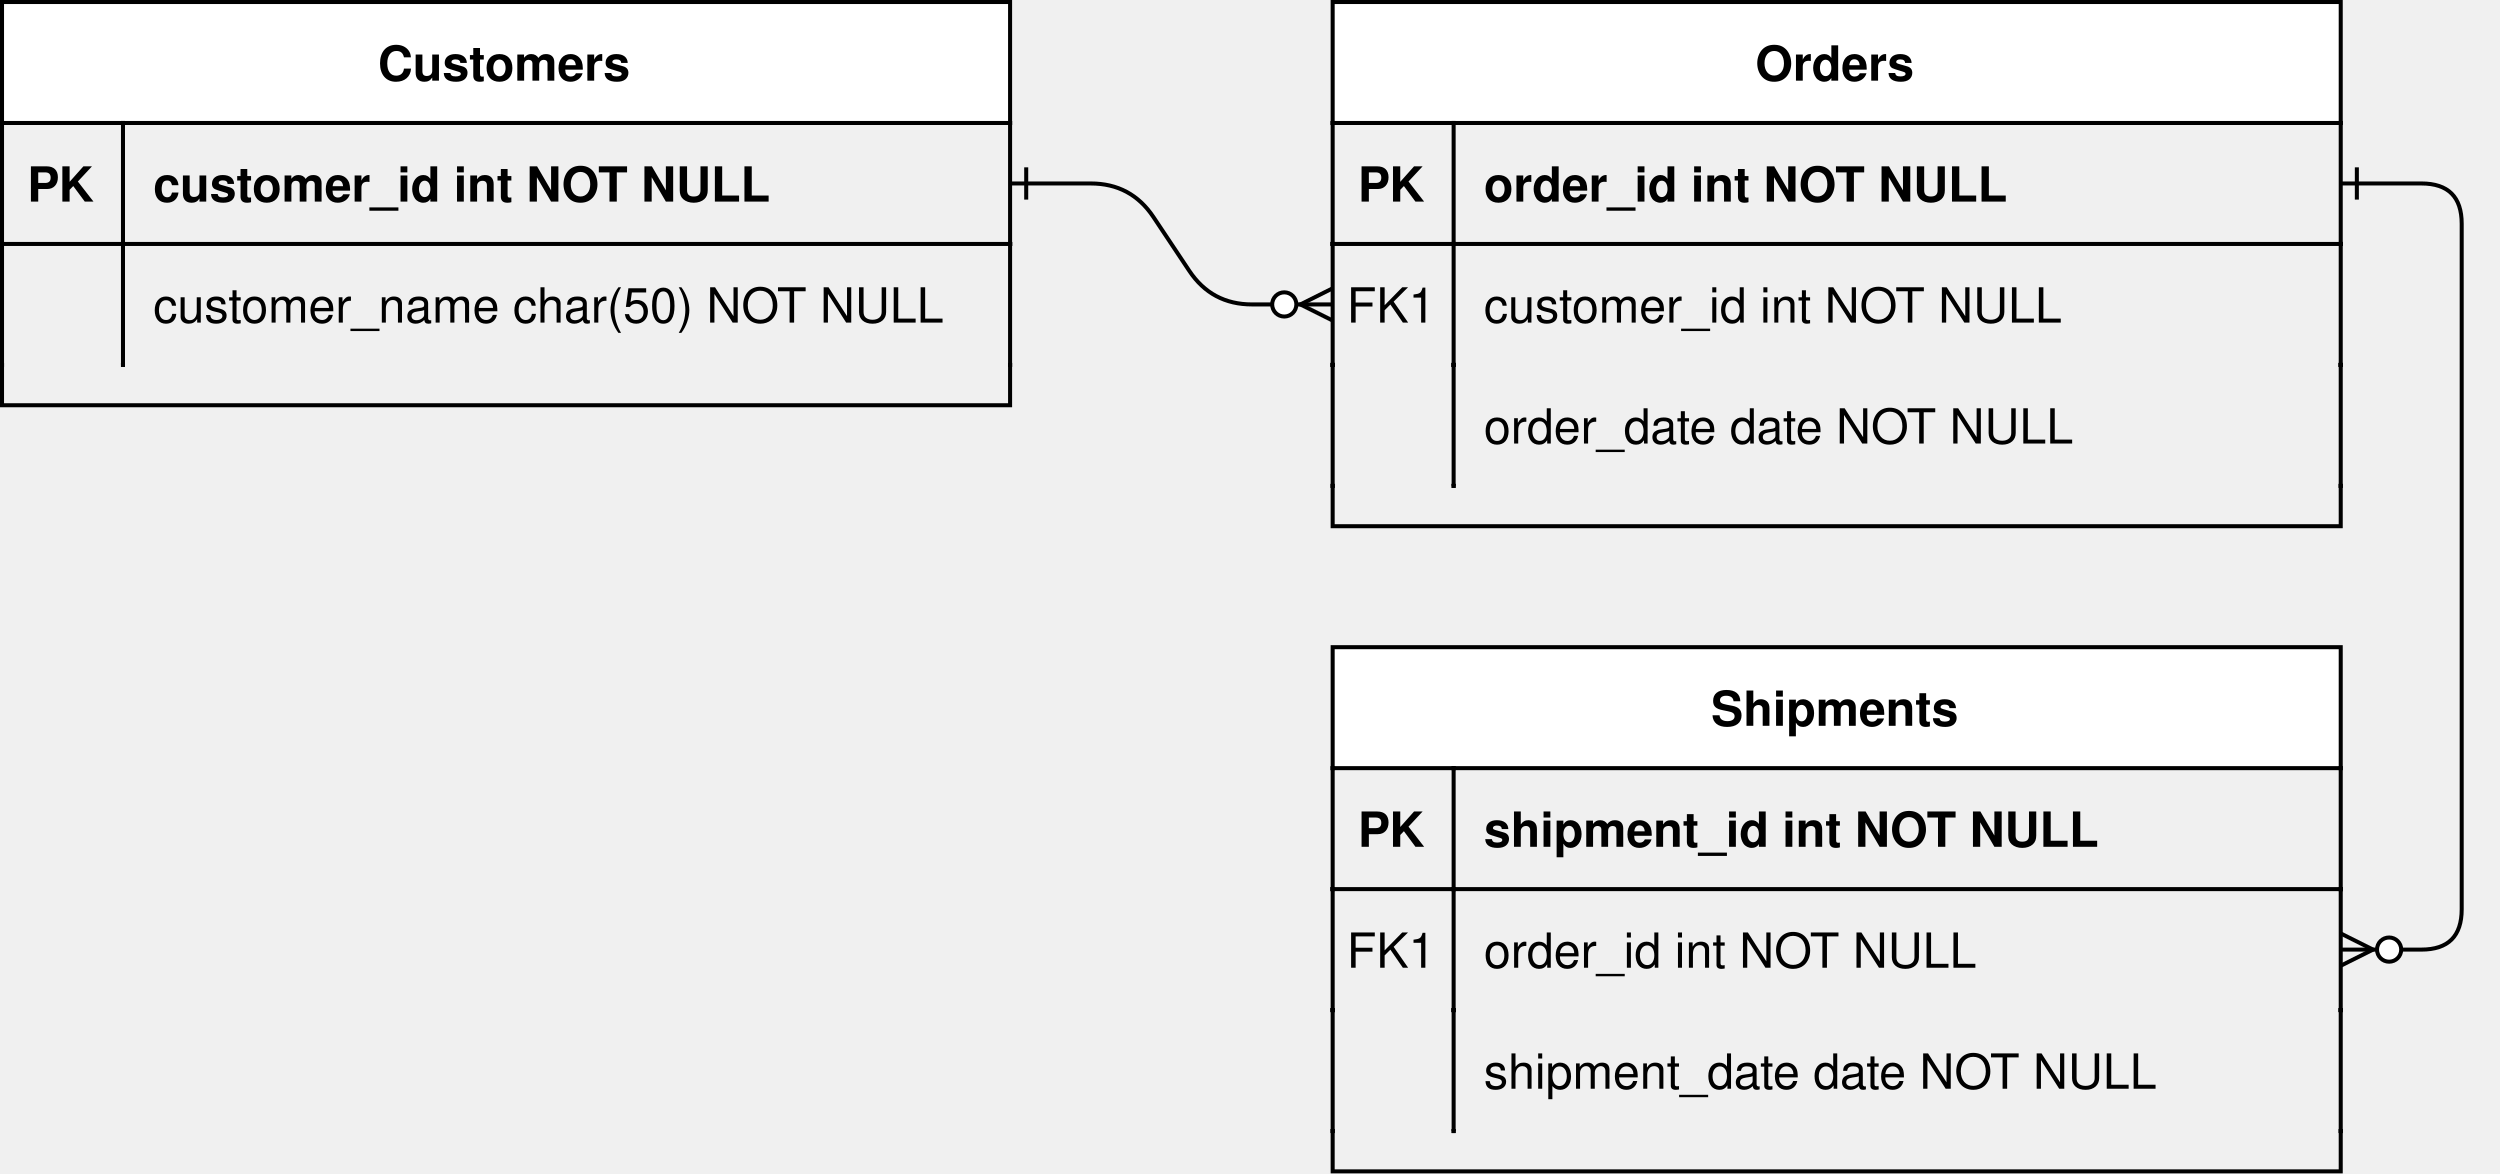
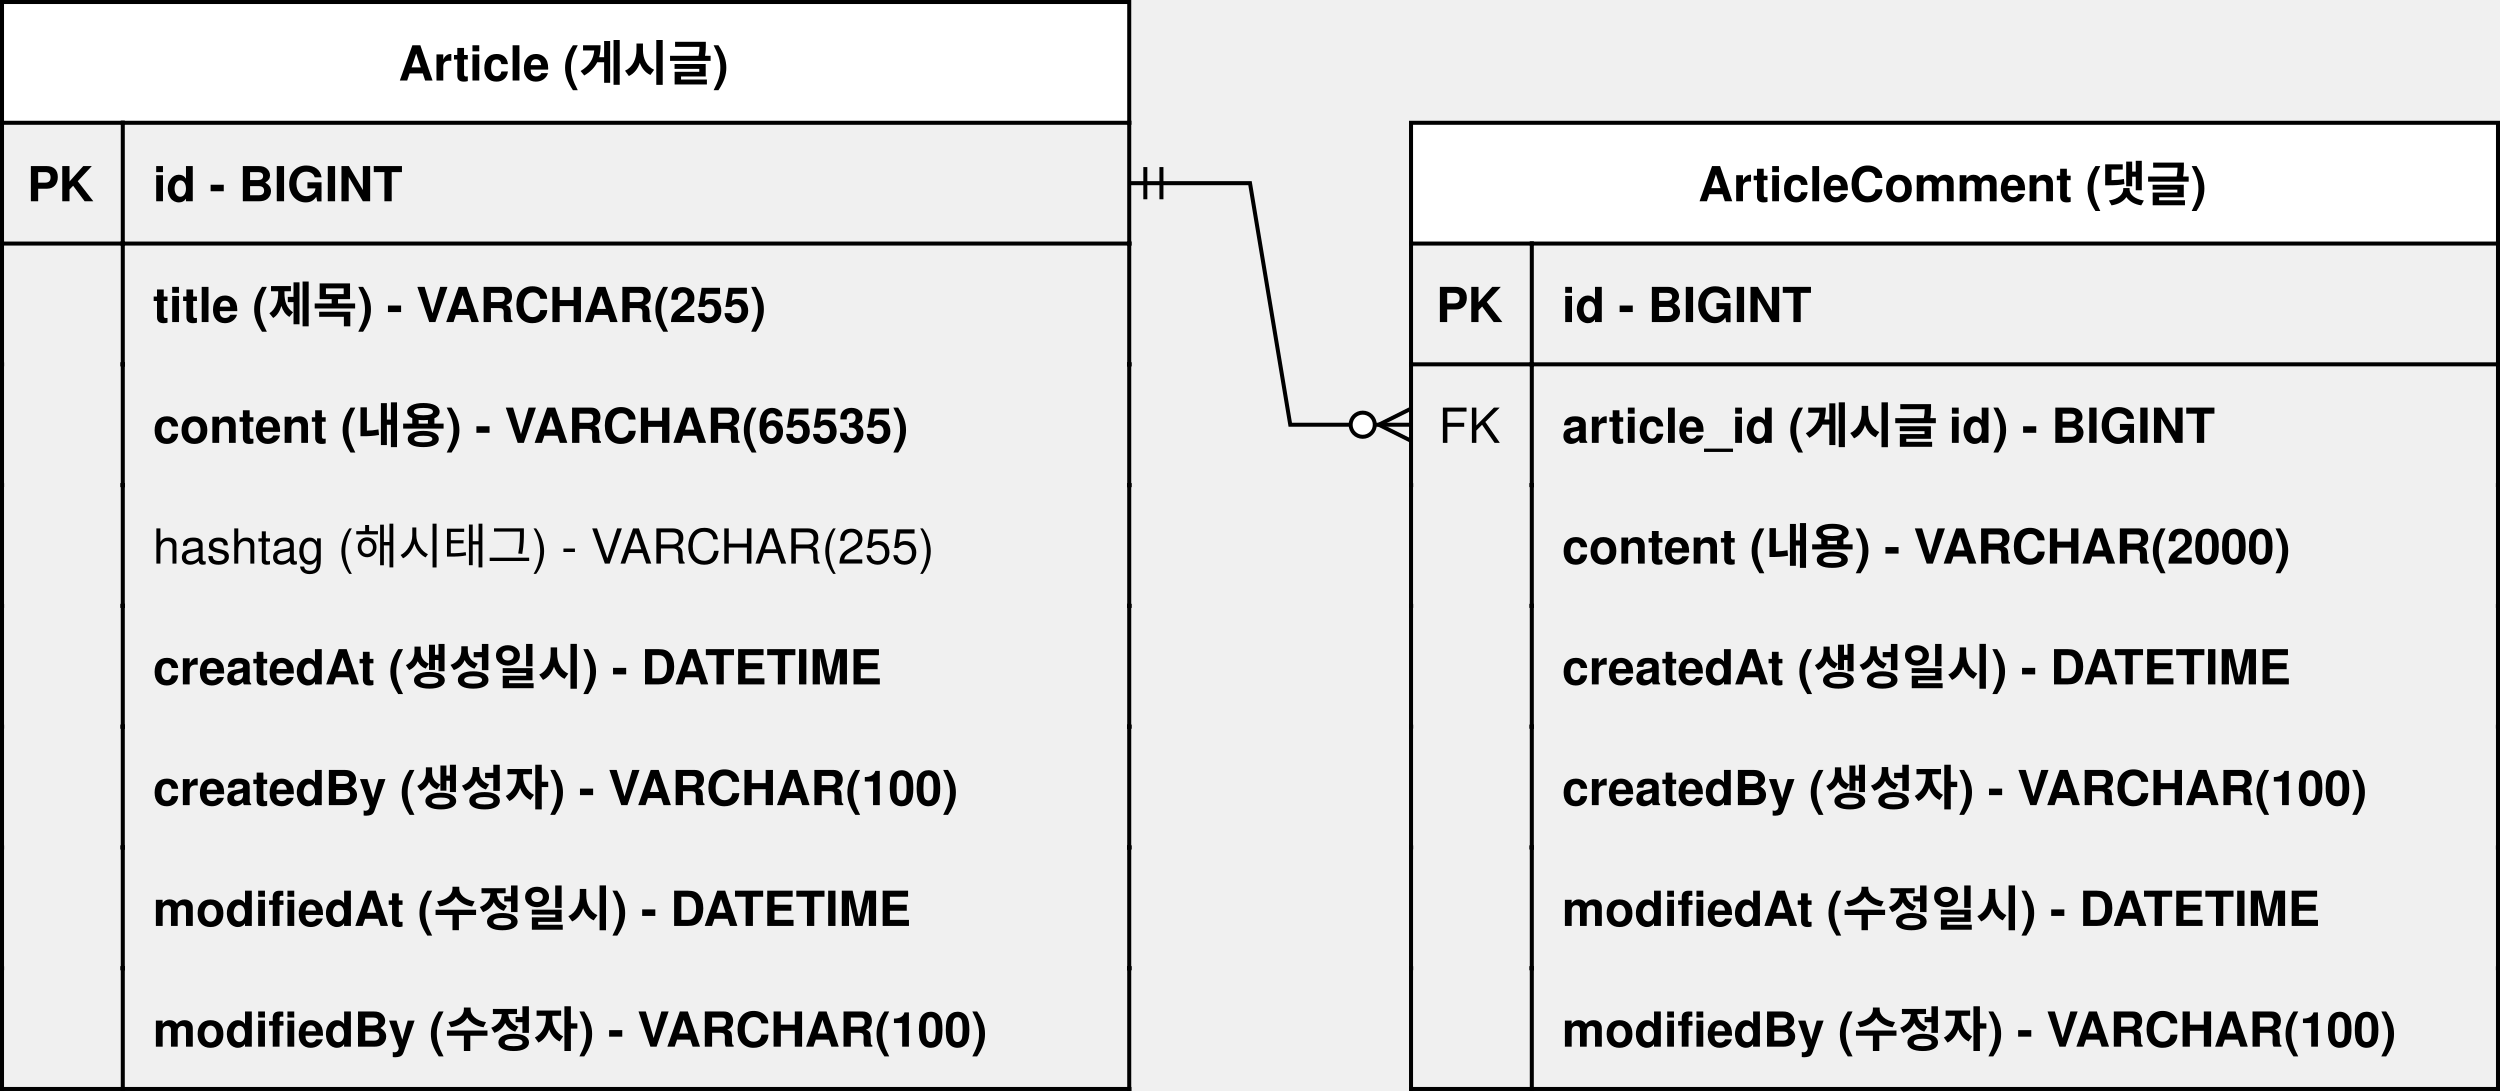
- <svg xmlns="http://www.w3.org/2000/svg" version="1.1" width="620px" height="291px" viewBox="-0.5 -0.5 620 291" content="&lt;mxfile host=&quot;app.diagrams.net&quot; modified=&quot;2022-08-06T11:03:00.048Z&quot; agent=&quot;5.0 (Windows NT 10.0; Win64; x64) AppleWebKit/537.36 (KHTML, like Gecko) Chrome/103.0.0.0 Safari/537.36&quot; etag=&quot;GhiLhlaNZe9FSrJeRkKt&quot; version=&quot;20.2.3&quot; type=&quot;github&quot;&gt;&lt;diagram id=&quot;R2lEEEUBdFMjLlhIrx00&quot; name=&quot;Page-1&quot;&gt;7Vttb5s6GP01SHcfVoEJSfuxYckmLbmr2m77eOWCA9YIRsZ526+fDTaEOGlhd2m8JlLUwMMTg59zfGyfJpbrz9cfKcziKQlRYgE7XFvuBwsABwCXv4nIpowMbgZlIKI4lEl14AH/RDJoy+gChyhvJDJCEoazZjAgaYoC1ohBSsmqmTYjSfOuGYyQFngIYKJHv+OQxWX02rPr+CeEo1jd2bHllTlUyTKQxzAkq0YIrdmYpEw+4h2ic5iilPErU0h/IGp5o5gx0dNbC4z5ayayryJCogTBDOdXAZnzcJDzlPEMznEiyrzV0FA2xG/njizXp4Sw8mi+9lEisFIwlM80PnC1qgMV7bb4gP9+uZn8sFn6aeV+Y9NpdDd4ei9bWcJkIesra8M2quAo5PWXp/xWmG3uUQIZJumovjJEaXgr0OVJo/ufiJJHMoUp7/wwZ5Cy+hpJZfoY88dzPzgqRZ7b/FzvmnzOnCxogJ7pD+hJSkIaIfZMYl8CHjbYJiv3EZE5YnTDE1Y1xyomxdv8UkFaFGXZZCmUTIqqBqt73BFcEEsOTLcn21HDUlFSNVF2XX5qG+adhno7DfV3GypLozXED7Y6XocKFnVhFHhjlHJbMsoZGEapnt1kgnP9u5TqNxsCtveqlNIZ9YWGiOYar7iiZ+KQwaeCQQUJ5BTmChbwSYlBnHL9LVkSkCSBWY6L9DIS4yScwA1ZMNWQOhvO8BqF9+UMJnI5/ya8sVxSTMwFitXiMkxwlPLjgFNO3HFIUc6fZQJzJjMOknKJKEPrZ1mksPF2QFbDfYtlwNvHMtc+TKgGgl3hcl8WAAUU7zrDMLnnCwWYRgVmTUhEXUNKskc1+kQgE0RDdLRE5VRdFJ8PdZ8kRCCbloJQpBWd84b8xbvr21ee5fEH8Pm5U5/zl0inzCdpzijEBRyIA7VCAqwhI5m8T4Jm6jGoLKY4fiKM8Zn/EKzP0vplrCW2bktoj4ZsT0P27nMXbAnv6ywpVDvGYYjSckiKdSKs8d4D5d76VzXfBWN3ILbEw22NxxYA7mvW39PqT4QQ/sc/5APr1i5V+98vj+Lv18nEqpa6JsGjdLHMHeYZDHAaTcpP9nfw846B39o6OJ7Aa+LZP2el3L8q+zNK2T+1Ug40ZMefnS7gvtJYbAlAvzUAp5LGa63gwSLnfS7VEeyRRuOweFEX/zhYpujgzUUHj6ODN6fWQeUa/ia0ZqngTevyn0oFHd3PK1eIIWSIx+XbWchge7RMkUFH3zk/xDibF6J18To0rwNct5S343kdjr4lPqOpq8Pm2mm/OzPF7XD07fZbsjsq6ho8nekb5FwK4sXz6AqiMbOcvjc+I8nssNzsLpkntz0cfRv+V/seFVcN1kh981yZwmdle3TAyhQpBP9vd3yRQoOdD6BvxQ0cfC3rXxHVXB1U5d23VjxD96MDYsaooW5/+NLDv9gf1tZXOzp/1cM+GmQX+6PlcPz77A/wtu0PYL79AXT746V/ap6T99EBQWOmuIv3cSy9PLn3AXTvw8DB2Lb+5hsfQDc+KnVM4Vys9IMY0n88+93ZLPpNskD4af3jlvKr4PUvktzRLw==&lt;/diagram&gt;&lt;/mxfile&gt;" resource="https://app.diagrams.net/?libs=general;er#HNohDaeHwan%2Fproject-board%2Ffeature%252F%25238-domain%2Fdocument%2Fproject-board-ERD.svg">
+ <svg xmlns="http://www.w3.org/2000/svg" version="1.1" width="621px" height="271px" viewBox="-0.5 -0.5 621 271" content="&lt;mxfile host=&quot;app.diagrams.net&quot; modified=&quot;2022-08-06T11:24:26.820Z&quot; agent=&quot;5.0 (Windows NT 10.0; Win64; x64) AppleWebKit/537.36 (KHTML, like Gecko) Chrome/103.0.0.0 Safari/537.36&quot; etag=&quot;LCgOqLIDk_RLcz1oe1sI&quot; version=&quot;20.2.3&quot; type=&quot;github&quot;&gt;&lt;diagram id=&quot;R2lEEEUBdFMjLlhIrx00&quot; name=&quot;Page-1&quot;&gt;7V1tc6I6FP41mdn90A7yovgR0G47t73b2+3s3fvpTlaiMovEgbTV/fWbQCJqwGJBaw0zdkoOIZDzPDmPOSYKDG+2+BLD+fQO+ygEuuYvgDEAuq5rXZ3+Y5ZlZul0LDOzTOLA57bc8C34jbhR49anwEfJRkWCcUiC+aZxhKMIjciGDcYxftmsNsbh5l3ncIIkw7cRDGXrv4FPppnVtrTcfo2CyVTcuaPxMzMoKnNDMoU+ftkwoQW5whHhj3iP4hmMUETomTsY/0IxsIZTQlhPHaBf0deY1b6cYDwJEZwHyeUIz6h5lNAqV2M4C0Lm57WGXN4QvZ0xBIYXY0yyo9nCQyEDS8CQPdNVydmVH2LWboULvIvn5e0vjUTXL8Z3cnc3ue/9vNCNrJlnGD5xBzsxCUbU27r2CQwd4OrA9sDQA7YL+l5qsYGtfeY+JEsBDHXnnB0S+JOZ3ITAmHD+GBo1UEYQGES088agk5bDEM6TIK2eWaZB6N/CJX4ioiFRcsfBAvkPGX1YXcqkW9oYK7LGGRDf+MOw0zAMJhE9HlHvsDu6MUros9zChPAasv+4S59RTNBizcT9+QXhGSLxklYRZwVvxGAyePklZ6Zuc9t0jZV6jxshp9pk1XaOID3gIO4DqCkBWooU7TsJYPhAhymMJilom5gwx/oxnj/CeIIIN8xxwFw6fEbZQEm9H4Shh0PMoI1whES1tHeWS1+0v552aQGLPoBHy528TF+sekw8HCUkphRht0IUqRfE0HIJnvP7hGgsHiPm3mTHPzEhdNyV4bqb+a+jzdGtCq5xMGwtCdv7v/ZBF9POjsM05k0D30dRNipZnIY54gVgFiKw8vo2HNtjsSoiZmVE1iAw9kSAN5a7Ze/WYEjpH0GCXPwU+YkE6+o5ayDdlZCm9XXtgv65N19u/n48QdhFyM3quskcjoJocptd2d3ihXUQXizKR6rVKE8qNXcMovRUDvfaIcN9993DvV0L2yON+qr+71X2/9kH976EKwmIeMftAUdL32i7wHGA0//Mw/5358G7dh4+6ZZV/t77gwT/grlLXdKcc+RfTn2r+7I0bq7/cZzv5CrxvyYXHYlESgZ+iRqVtaA08PePGPgLodU/Ttx/xf3lzD3rsF/YbTnTwhIiWXbpEwv3tg5ckwlAvyjudy3LoJHf05k+nB4d3hL/GySPcuFf6TTPQcP/Kqn3bvFfTvOc4IB/+xA21Yz/ckpnCpMpgZMs/g9A3+Lxn2faB8A2RMq9B1z7XGYCjTNHueDfJn0OFvyt9w7+Hyjp85Yh3FMz+Mspn1GM6B19h4i0Dwv2g/TABHTosHnAALj5R68i/A+cx+Hjzd3wBGlxrElACYmU0wGxJqMVguaFwH5vIejUy/CdvBJk5FVPCjpyeo9rgbvcoQVD0Ne2ZwAdbcc6nPOXgTIGqacDcm6x1YFmdGC17vH9dKBequ/0daAEgLPXATnNN8N+MA42JgU26NviQ2GrnRS8gUfqqYGcaWzVoCE1MN9dDerl/k5fDbqKqoGc9xNqsDYtkNWgnRZUppB6QiBnHfnmDg/PZusrDyiRjLPb2vEKd3avJDDFDg2RDypaDtorwHklEc0vC1I621cZ1x1DoVTXi2JCEbiHW/IlJ/s+0NaOtyCiK5r+E4NWha0dTfJih3qbzap3leaOQZQ2qXeocF9Vyw8X7uWc3tUphvsaw1jRrF7BHk2Yvef+Pw3zu/ZUp22Lydx5aEGNaVwZg9QTgjafdyghKNrqcVwhOPN0nq5oOq9g7+Zeuz10Te0cXhlvlAv+hjxdbIN/M8G/cKPHUaO/UW+Kd/LRPyOvetHfkKd37XLf5mmknhjU2xnWisGeGz+OKwb1pnmnLwaWomIgT/Ha9b6NMkg9Hai3SazVgT33fRxXB+RVGyc45muMYltNHRCxo13v25AalPBIOTUw26+COpQaFO7+OKoamPXyfyevBqai3wZlyqm/dr1vsxRSTwgq7BRD/gQJn1O3BmT5gEJIAhwN8zMZMtn63g7tvTslsxBkK/5Q5Dvsa/xpcfjwG8X4Ed/BaAn4quD83AxG/teUNjHrMfI5LdAiID9EY/T4P2a/tHhpsFirNliKQkQ982O9sHYVK+aXpSVxXdZ91udSSnFTgp/iEa+181uIiRDGMhQqrHxZ/SbBOmFWxjgF5HnzkXew8p7J7hrft1Yum/YWE7Ou8qtyFkoNbS+BNrYbylwhNfQ6nWkx/92DrHr+axXG8A8=&lt;/diagram&gt;&lt;/mxfile&gt;" resource="https://app.diagrams.net/#HNohDaeHwan%2Fproject-board%2Ffeature%252F%25238-domain%2Fdocument%2Fproject-board-ERD.svg">
  <defs>
-     <clipPath id="mx-clip-330-30-30-30-0">
-       <rect x="330" y="30" width="30" height="30" />
-     </clipPath>
-     <clipPath id="mx-clip-366-30-214-30-0">
-       <rect x="366" y="30" width="214" height="30" />
-     </clipPath>
-     <clipPath id="mx-clip-330-60-30-30-0">
-       <rect x="330" y="60" width="30" height="30" />
-     </clipPath>
-     <clipPath id="mx-clip-366-60-214-30-0">
-       <rect x="366" y="60" width="214" height="30" />
-     </clipPath>
-     <clipPath id="mx-clip-366-90-214-30-0">
-       <rect x="366" y="90" width="214" height="30" />
-     </clipPath>
-     <clipPath id="mx-clip-330-190-30-30-0">
-       <rect x="330" y="190" width="30" height="30" />
-     </clipPath>
-     <clipPath id="mx-clip-366-190-214-30-0">
-       <rect x="366" y="190" width="214" height="30" />
-     </clipPath>
-     <clipPath id="mx-clip-330-220-30-30-0">
-       <rect x="330" y="220" width="30" height="30" />
-     </clipPath>
-     <clipPath id="mx-clip-366-220-214-30-0">
-       <rect x="366" y="220" width="214" height="30" />
-     </clipPath>
-     <clipPath id="mx-clip-366-250-214-30-0">
-       <rect x="366" y="250" width="214" height="30" />
-     </clipPath>
    <clipPath id="mx-clip-0-30-30-30-0">
      <rect x="0" y="30" width="30" height="30" />
    </clipPath>
-     <clipPath id="mx-clip-36-30-214-30-0">
-       <rect x="36" y="30" width="214" height="30" />
+     <clipPath id="mx-clip-36-30-244-30-0">
+       <rect x="36" y="30" width="244" height="30" />
    </clipPath>
-     <clipPath id="mx-clip-36-60-214-30-0">
-       <rect x="36" y="60" width="214" height="30" />
+     <clipPath id="mx-clip-36-60-244-30-0">
+       <rect x="36" y="60" width="244" height="30" />
+     </clipPath>
+     <clipPath id="mx-clip-36-90-244-30-0">
+       <rect x="36" y="90" width="244" height="30" />
+     </clipPath>
+     <clipPath id="mx-clip-36-120-244-30-0">
+       <rect x="36" y="120" width="244" height="30" />
+     </clipPath>
+     <clipPath id="mx-clip-36-150-244-30-0">
+       <rect x="36" y="150" width="244" height="30" />
+     </clipPath>
+     <clipPath id="mx-clip-36-180-244-30-0">
+       <rect x="36" y="180" width="244" height="30" />
+     </clipPath>
+     <clipPath id="mx-clip-36-210-244-30-0">
+       <rect x="36" y="210" width="244" height="30" />
+     </clipPath>
+     <clipPath id="mx-clip-36-240-244-30-0">
+       <rect x="36" y="240" width="244" height="30" />
+     </clipPath>
+     <clipPath id="mx-clip-350-60-30-30-0">
+       <rect x="350" y="60" width="30" height="30" />
+     </clipPath>
+     <clipPath id="mx-clip-386-60-234-30-0">
+       <rect x="386" y="60" width="234" height="30" />
+     </clipPath>
+     <clipPath id="mx-clip-350-90-30-30-0">
+       <rect x="350" y="90" width="30" height="30" />
+     </clipPath>
+     <clipPath id="mx-clip-386-90-234-30-0">
+       <rect x="386" y="90" width="234" height="30" />
+     </clipPath>
+     <clipPath id="mx-clip-386-120-234-30-0">
+       <rect x="386" y="120" width="234" height="30" />
+     </clipPath>
+     <clipPath id="mx-clip-386-150-234-30-0">
+       <rect x="386" y="150" width="234" height="30" />
+     </clipPath>
+     <clipPath id="mx-clip-386-180-234-30-0">
+       <rect x="386" y="180" width="234" height="30" />
+     </clipPath>
+     <clipPath id="mx-clip-386-210-234-30-0">
+       <rect x="386" y="210" width="234" height="30" />
+     </clipPath>
+     <clipPath id="mx-clip-386-240-234-30-0">
+       <rect x="386" y="240" width="234" height="30" />
    </clipPath>
  </defs>
  <g>
-     <path d="M 250 45 L 270 45 Q 280 45 285.55 53.32 L 294.45 66.68 Q 300 75 310 75 L 330 75" fill="none" stroke="rgb(0, 0, 0)" stroke-miterlimit="10" pointer-events="stroke" />
-     <path d="M 254 41 L 254 49" fill="none" stroke="rgb(0, 0, 0)" stroke-miterlimit="10" pointer-events="all" />
-     <ellipse cx="318" cy="75" rx="3" ry="3" fill="#ffffff" stroke="rgb(0, 0, 0)" pointer-events="all" />
-     <path d="M 330 71 L 322 75 L 330 79" fill="none" stroke="rgb(0, 0, 0)" stroke-miterlimit="10" pointer-events="all" />
-     <path d="M 580 45 L 600 45 Q 610 45 610 55 L 610 225 Q 610 235 600 235 L 580 235" fill="none" stroke="rgb(0, 0, 0)" stroke-miterlimit="10" pointer-events="stroke" />
-     <path d="M 584 41 L 584 49" fill="none" stroke="rgb(0, 0, 0)" stroke-miterlimit="10" pointer-events="all" />
-     <ellipse cx="592" cy="235" rx="3" ry="3" fill="#ffffff" stroke="rgb(0, 0, 0)" pointer-events="all" />
-     <path d="M 580 239 L 588 235 L 580 231" fill="none" stroke="rgb(0, 0, 0)" stroke-miterlimit="10" pointer-events="all" />
-     <path d="M 330 30 L 330 0 L 580 0 L 580 30" fill="rgb(255, 255, 255)" stroke="rgb(0, 0, 0)" stroke-miterlimit="10" pointer-events="all" />
-     <path d="M 330 30 L 330 130 L 580 130 L 580 30" fill="none" stroke="rgb(0, 0, 0)" stroke-miterlimit="10" pointer-events="none" />
-     <path d="M 330 30 L 580 30" fill="none" stroke="rgb(0, 0, 0)" stroke-miterlimit="10" pointer-events="none" />
-     <path d="M 360 30 L 360 60 L 360 90 L 360 120" fill="none" stroke="rgb(0, 0, 0)" stroke-miterlimit="10" pointer-events="none" />
+     <path d="M 0 30 L 0 0 L 280 0 L 280 30" fill="rgb(255, 255, 255)" stroke="rgb(0, 0, 0)" stroke-miterlimit="10" pointer-events="all" />
+     <path d="M 0 30 L 0 270 L 280 270 L 280 30" fill="none" stroke="rgb(0, 0, 0)" stroke-miterlimit="10" pointer-events="none" />
+     <path d="M 0 30 L 280 30" fill="none" stroke="rgb(0, 0, 0)" stroke-miterlimit="10" pointer-events="none" />
+     <path d="M 30 30 L 30 60 L 30 90 L 30 120 L 30 150 L 30 180 L 30 210 L 30 240 L 30 270" fill="none" stroke="rgb(0, 0, 0)" stroke-miterlimit="10" pointer-events="none" />
    <g fill="rgb(0, 0, 0)" font-family="Helvetica" font-weight="bold" pointer-events="none" text-anchor="middle" font-size="12px">
-       <text x="454.5" y="19.5">Orders</text>
+       <text x="139.5" y="19.5">Article (게시글)</text>
    </g>
-     <path d="M 330 30 M 580 30 M 580 60 L 330 60" fill="none" stroke="rgb(0, 0, 0)" stroke-linecap="square" stroke-miterlimit="10" pointer-events="none" />
-     <path d="M 330 30 M 360 30 M 360 60 M 330 60" fill="none" stroke="rgb(0, 0, 0)" stroke-linecap="square" stroke-miterlimit="10" pointer-events="none" />
-     <g fill="rgb(0, 0, 0)" font-family="Helvetica" font-weight="bold" pointer-events="none" clip-path="url(#mx-clip-330-30-30-30-0)" text-anchor="middle" font-size="12px">
-       <text x="344.5" y="49.5">PK</text>
-     </g>
-     <path d="M 360 30 M 580 30 M 580 60 M 360 60" fill="none" stroke="rgb(0, 0, 0)" stroke-linecap="square" stroke-miterlimit="10" pointer-events="none" />
-     <g fill="rgb(0, 0, 0)" font-family="Helvetica" font-weight="bold" text-decoration="underline" pointer-events="none" clip-path="url(#mx-clip-366-30-214-30-0)" font-size="12px">
-       <text x="367.5" y="49.5">order_id int NOT NULL </text>
-     </g>
-     <path d="M 330 60 M 580 60 M 580 90 M 330 90" fill="none" stroke="rgb(0, 0, 0)" stroke-linecap="square" stroke-miterlimit="10" pointer-events="none" />
-     <path d="M 330 60 M 360 60 M 360 90 M 330 90" fill="none" stroke="rgb(0, 0, 0)" stroke-linecap="square" stroke-miterlimit="10" pointer-events="none" />
-     <g fill="rgb(0, 0, 0)" font-family="Helvetica" pointer-events="none" clip-path="url(#mx-clip-330-60-30-30-0)" text-anchor="middle" font-size="12px">
-       <text x="344.5" y="79.5">FK1</text>
-     </g>
-     <path d="M 360 60 M 580 60 M 580 90 M 360 90" fill="none" stroke="rgb(0, 0, 0)" stroke-linecap="square" stroke-miterlimit="10" pointer-events="none" />
-     <g fill="rgb(0, 0, 0)" font-family="Helvetica" pointer-events="none" clip-path="url(#mx-clip-366-60-214-30-0)" font-size="12px">
-       <text x="367.5" y="79.5">customer_id int NOT NULL</text>
-     </g>
-     <path d="M 330 90 M 580 90 M 580 120 M 330 120" fill="none" stroke="rgb(0, 0, 0)" stroke-linecap="square" stroke-miterlimit="10" pointer-events="none" />
-     <path d="M 330 90 M 360 90 M 360 120 M 330 120" fill="none" stroke="rgb(0, 0, 0)" stroke-linecap="square" stroke-miterlimit="10" pointer-events="none" />
-     <path d="M 360 90 M 580 90 M 580 120 M 360 120" fill="none" stroke="rgb(0, 0, 0)" stroke-linecap="square" stroke-miterlimit="10" pointer-events="none" />
-     <g fill="rgb(0, 0, 0)" font-family="Helvetica" pointer-events="none" clip-path="url(#mx-clip-366-90-214-30-0)" font-size="12px">
-       <text x="367.5" y="109.5">order_date date NOT NULL</text>
-     </g>
-     <path d="M 330 190 L 330 160 L 580 160 L 580 190" fill="rgb(255, 255, 255)" stroke="rgb(0, 0, 0)" stroke-miterlimit="10" pointer-events="none" />
-     <path d="M 330 190 L 330 290 L 580 290 L 580 190" fill="none" stroke="rgb(0, 0, 0)" stroke-miterlimit="10" pointer-events="none" />
-     <path d="M 330 190 L 580 190" fill="none" stroke="rgb(0, 0, 0)" stroke-miterlimit="10" pointer-events="none" />
-     <path d="M 360 190 L 360 220 L 360 250 L 360 280" fill="none" stroke="rgb(0, 0, 0)" stroke-miterlimit="10" pointer-events="none" />
-     <g fill="rgb(0, 0, 0)" font-family="Helvetica" font-weight="bold" pointer-events="none" text-anchor="middle" font-size="12px">
-       <text x="454.5" y="179.5">Shipments</text>
-     </g>
-     <path d="M 330 190 M 580 190 M 580 220 L 330 220" fill="none" stroke="rgb(0, 0, 0)" stroke-linecap="square" stroke-miterlimit="10" pointer-events="none" />
-     <path d="M 330 190 M 360 190 M 360 220 M 330 220" fill="none" stroke="rgb(0, 0, 0)" stroke-linecap="square" stroke-miterlimit="10" pointer-events="none" />
-     <g fill="rgb(0, 0, 0)" font-family="Helvetica" font-weight="bold" pointer-events="none" clip-path="url(#mx-clip-330-190-30-30-0)" text-anchor="middle" font-size="12px">
-       <text x="344.5" y="209.5">PK</text>
-     </g>
-     <path d="M 360 190 M 580 190 M 580 220 M 360 220" fill="none" stroke="rgb(0, 0, 0)" stroke-linecap="square" stroke-miterlimit="10" pointer-events="none" />
-     <g fill="rgb(0, 0, 0)" font-family="Helvetica" font-weight="bold" text-decoration="underline" pointer-events="none" clip-path="url(#mx-clip-366-190-214-30-0)" font-size="12px">
-       <text x="367.5" y="209.5">shipment_id int NOT NULL </text>
-     </g>
-     <path d="M 330 220 M 580 220 M 580 250 M 330 250" fill="none" stroke="rgb(0, 0, 0)" stroke-linecap="square" stroke-miterlimit="10" pointer-events="none" />
-     <path d="M 330 220 M 360 220 M 360 250 M 330 250" fill="none" stroke="rgb(0, 0, 0)" stroke-linecap="square" stroke-miterlimit="10" pointer-events="none" />
-     <g fill="rgb(0, 0, 0)" font-family="Helvetica" pointer-events="none" clip-path="url(#mx-clip-330-220-30-30-0)" text-anchor="middle" font-size="12px">
-       <text x="344.5" y="239.5">FK1</text>
-     </g>
-     <path d="M 360 220 M 580 220 M 580 250 M 360 250" fill="none" stroke="rgb(0, 0, 0)" stroke-linecap="square" stroke-miterlimit="10" pointer-events="none" />
-     <g fill="rgb(0, 0, 0)" font-family="Helvetica" pointer-events="none" clip-path="url(#mx-clip-366-220-214-30-0)" font-size="12px">
-       <text x="367.5" y="239.5">order_id int NOT NULL</text>
-     </g>
-     <path d="M 330 250 M 580 250 M 580 280 M 330 280" fill="none" stroke="rgb(0, 0, 0)" stroke-linecap="square" stroke-miterlimit="10" pointer-events="none" />
-     <path d="M 330 250 M 360 250 M 360 280 M 330 280" fill="none" stroke="rgb(0, 0, 0)" stroke-linecap="square" stroke-miterlimit="10" pointer-events="none" />
-     <path d="M 360 250 M 580 250 M 580 280 M 360 280" fill="none" stroke="rgb(0, 0, 0)" stroke-linecap="square" stroke-miterlimit="10" pointer-events="none" />
-     <g fill="rgb(0, 0, 0)" font-family="Helvetica" pointer-events="none" clip-path="url(#mx-clip-366-250-214-30-0)" font-size="12px">
-       <text x="367.5" y="269.5">shipment_date date NOT NULL</text>
-     </g>
-     <path d="M 0 30 L 0 0 L 250 0 L 250 30" fill="rgb(255, 255, 255)" stroke="rgb(0, 0, 0)" stroke-miterlimit="10" pointer-events="none" />
-     <path d="M 0 30 L 0 100 L 250 100 L 250 30" fill="none" stroke="rgb(0, 0, 0)" stroke-miterlimit="10" pointer-events="none" />
-     <path d="M 0 30 L 250 30" fill="none" stroke="rgb(0, 0, 0)" stroke-miterlimit="10" pointer-events="none" />
-     <path d="M 30 30 L 30 60 L 30 90" fill="none" stroke="rgb(0, 0, 0)" stroke-miterlimit="10" pointer-events="none" />
-     <g fill="rgb(0, 0, 0)" font-family="Helvetica" font-weight="bold" pointer-events="none" text-anchor="middle" font-size="12px">
-       <text x="124.5" y="19.5">Customers</text>
-     </g>
-     <path d="M 0 30 M 250 30 M 250 60 L 0 60" fill="none" stroke="rgb(0, 0, 0)" stroke-linecap="square" stroke-miterlimit="10" pointer-events="none" />
+     <path d="M 0 30 M 280 30 M 280 60 L 0 60" fill="none" stroke="rgb(0, 0, 0)" stroke-linecap="square" stroke-miterlimit="10" pointer-events="none" />
    <path d="M 0 30 M 30 30 M 30 60 M 0 60" fill="none" stroke="rgb(0, 0, 0)" stroke-linecap="square" stroke-miterlimit="10" pointer-events="none" />
    <g fill="rgb(0, 0, 0)" font-family="Helvetica" font-weight="bold" pointer-events="none" clip-path="url(#mx-clip-0-30-30-30-0)" text-anchor="middle" font-size="12px">
      <text x="14.5" y="49.5">PK</text>
    </g>
-     <path d="M 30 30 M 250 30 M 250 60 M 30 60" fill="none" stroke="rgb(0, 0, 0)" stroke-linecap="square" stroke-miterlimit="10" pointer-events="none" />
-     <g fill="rgb(0, 0, 0)" font-family="Helvetica" font-weight="bold" text-decoration="underline" pointer-events="none" clip-path="url(#mx-clip-36-30-214-30-0)" font-size="12px">
-       <text x="37.5" y="49.5">customer_id int NOT NULL </text>
+     <path d="M 30 30 M 280 30 M 280 60 M 30 60" fill="none" stroke="rgb(0, 0, 0)" stroke-linecap="square" stroke-miterlimit="10" pointer-events="none" />
+     <g fill="rgb(0, 0, 0)" font-family="Helvetica" font-weight="bold" text-decoration="underline" pointer-events="none" clip-path="url(#mx-clip-36-30-244-30-0)" font-size="12px">
+       <text x="37.5" y="49.5">id - BIGINT</text>
    </g>
-     <path d="M 0 60 M 250 60 M 250 90 M 0 90" fill="none" stroke="rgb(0, 0, 0)" stroke-linecap="square" stroke-miterlimit="10" pointer-events="none" />
+     <path d="M 0 60 M 280 60 M 280 90 M 0 90" fill="none" stroke="rgb(0, 0, 0)" stroke-linecap="square" stroke-miterlimit="10" pointer-events="none" />
    <path d="M 0 60 M 30 60 M 30 90 M 0 90" fill="none" stroke="rgb(0, 0, 0)" stroke-linecap="square" stroke-miterlimit="10" pointer-events="none" />
-     <path d="M 30 60 M 250 60 M 250 90 M 30 90" fill="none" stroke="rgb(0, 0, 0)" stroke-linecap="square" stroke-miterlimit="10" pointer-events="none" />
-     <g fill="rgb(0, 0, 0)" font-family="Helvetica" pointer-events="none" clip-path="url(#mx-clip-36-60-214-30-0)" font-size="12px">
-       <text x="37.5" y="79.5">customer_name char(50) NOT NULL</text>
+     <path d="M 30 60 M 280 60 M 280 90 M 30 90" fill="none" stroke="rgb(0, 0, 0)" stroke-linecap="square" stroke-miterlimit="10" pointer-events="none" />
+     <g fill="rgb(0, 0, 0)" font-family="Helvetica" font-weight="bold" pointer-events="none" clip-path="url(#mx-clip-36-60-244-30-0)" font-size="12px">
+       <text x="37.5" y="79.5">title (제목) - VARCHAR(255)</text>
    </g>
+     <path d="M 0 90 M 280 90 M 280 120 M 0 120" fill="none" stroke="rgb(0, 0, 0)" stroke-linecap="square" stroke-miterlimit="10" pointer-events="none" />
+     <path d="M 0 90 M 30 90 M 30 120 M 0 120" fill="none" stroke="rgb(0, 0, 0)" stroke-linecap="square" stroke-miterlimit="10" pointer-events="none" />
+     <path d="M 30 90 M 280 90 M 280 120 M 30 120" fill="none" stroke="rgb(0, 0, 0)" stroke-linecap="square" stroke-miterlimit="10" pointer-events="none" />
+     <g fill="rgb(0, 0, 0)" font-family="Helvetica" font-weight="bold" pointer-events="none" clip-path="url(#mx-clip-36-90-244-30-0)" font-size="12px">
+       <text x="37.5" y="109.5">content (내용) - VARCHAR(65535) </text>
+     </g>
+     <path d="M 0 120 M 280 120 M 280 150 M 0 150" fill="none" stroke="rgb(0, 0, 0)" stroke-linecap="square" stroke-miterlimit="10" pointer-events="none" />
+     <path d="M 0 120 M 30 120 M 30 150 M 0 150" fill="none" stroke="rgb(0, 0, 0)" stroke-linecap="square" stroke-miterlimit="10" pointer-events="none" />
+     <path d="M 30 120 M 280 120 M 280 150 M 30 150" fill="none" stroke="rgb(0, 0, 0)" stroke-linecap="square" stroke-miterlimit="10" pointer-events="none" />
+     <g fill="rgb(0, 0, 0)" font-family="Helvetica" pointer-events="none" clip-path="url(#mx-clip-36-120-244-30-0)" font-size="12px">
+       <text x="37.5" y="139.5">hashtag (해시태그) - VARCHAR(255)</text>
+     </g>
+     <path d="M 0 150 M 280 150 M 280 180 M 0 180" fill="none" stroke="rgb(0, 0, 0)" stroke-linecap="square" stroke-miterlimit="10" pointer-events="none" />
+     <path d="M 0 150 M 30 150 M 30 180 M 0 180" fill="none" stroke="rgb(0, 0, 0)" stroke-linecap="square" stroke-miterlimit="10" pointer-events="none" />
+     <path d="M 30 150 M 280 150 M 280 180 M 30 180" fill="none" stroke="rgb(0, 0, 0)" stroke-linecap="square" stroke-miterlimit="10" pointer-events="none" />
+     <g fill="rgb(0, 0, 0)" font-family="Helvetica" font-weight="bold" pointer-events="none" clip-path="url(#mx-clip-36-150-244-30-0)" font-size="12px">
+       <text x="37.5" y="169.5">createdAt (생성일시) - DATETIME</text>
+     </g>
+     <path d="M 0 180 M 280 180 M 280 210 M 0 210" fill="none" stroke="rgb(0, 0, 0)" stroke-linecap="square" stroke-miterlimit="10" pointer-events="none" />
+     <path d="M 0 180 M 30 180 M 30 210 M 0 210" fill="none" stroke="rgb(0, 0, 0)" stroke-linecap="square" stroke-miterlimit="10" pointer-events="none" />
+     <path d="M 30 180 M 280 180 M 280 210 M 30 210" fill="none" stroke="rgb(0, 0, 0)" stroke-linecap="square" stroke-miterlimit="10" pointer-events="none" />
+     <g fill="rgb(0, 0, 0)" font-family="Helvetica" font-weight="bold" pointer-events="none" clip-path="url(#mx-clip-36-180-244-30-0)" font-size="12px">
+       <text x="37.5" y="199.5">createdBy (생성자) - VARCHAR(100)</text>
+     </g>
+     <path d="M 0 210 M 280 210 M 280 240 M 0 240" fill="none" stroke="rgb(0, 0, 0)" stroke-linecap="square" stroke-miterlimit="10" pointer-events="none" />
+     <path d="M 0 210 M 30 210 M 30 240 M 0 240" fill="none" stroke="rgb(0, 0, 0)" stroke-linecap="square" stroke-miterlimit="10" pointer-events="none" />
+     <path d="M 30 210 M 280 210 M 280 240 M 30 240" fill="none" stroke="rgb(0, 0, 0)" stroke-linecap="square" stroke-miterlimit="10" pointer-events="none" />
+     <g fill="rgb(0, 0, 0)" font-family="Helvetica" font-weight="bold" pointer-events="none" clip-path="url(#mx-clip-36-210-244-30-0)" font-size="12px">
+       <text x="37.5" y="229.5">modifiedAt (수정일시) - DATETIME</text>
+     </g>
+     <path d="M 0 240 M 280 240 M 280 270 M 0 270" fill="none" stroke="rgb(0, 0, 0)" stroke-linecap="square" stroke-miterlimit="10" pointer-events="none" />
+     <path d="M 0 240 M 30 240 M 30 270 M 0 270" fill="none" stroke="rgb(0, 0, 0)" stroke-linecap="square" stroke-miterlimit="10" pointer-events="none" />
+     <path d="M 30 240 M 280 240 M 280 270 M 30 270" fill="none" stroke="rgb(0, 0, 0)" stroke-linecap="square" stroke-miterlimit="10" pointer-events="none" />
+     <g fill="rgb(0, 0, 0)" font-family="Helvetica" font-weight="bold" pointer-events="none" clip-path="url(#mx-clip-36-240-244-30-0)" font-size="12px">
+       <text x="37.5" y="259.5">modifiedBy (수정자) - VARCHAR(100)</text>
+     </g>
+     <path d="M 350 60 L 350 30 L 620 30 L 620 60" fill="rgb(255, 255, 255)" stroke="rgb(0, 0, 0)" stroke-miterlimit="10" pointer-events="none" />
+     <path d="M 350 60 L 350 270 L 620 270 L 620 60" fill="none" stroke="rgb(0, 0, 0)" stroke-miterlimit="10" pointer-events="none" />
+     <path d="M 350 60 L 620 60" fill="none" stroke="rgb(0, 0, 0)" stroke-miterlimit="10" pointer-events="none" />
+     <path d="M 380 60 L 380 90 L 380 120 L 380 150 L 380 180 L 380 210 L 380 240 L 380 270" fill="none" stroke="rgb(0, 0, 0)" stroke-miterlimit="10" pointer-events="none" />
+     <g fill="rgb(0, 0, 0)" font-family="Helvetica" font-weight="bold" pointer-events="none" text-anchor="middle" font-size="12px">
+       <text x="484.5" y="49.5">ArticleComment (댓글)</text>
+     </g>
+     <path d="M 350 60 M 620 60 M 620 90 L 350 90" fill="none" stroke="rgb(0, 0, 0)" stroke-linecap="square" stroke-miterlimit="10" pointer-events="none" />
+     <path d="M 350 60 M 380 60 M 380 90 M 350 90" fill="none" stroke="rgb(0, 0, 0)" stroke-linecap="square" stroke-miterlimit="10" pointer-events="none" />
+     <g fill="rgb(0, 0, 0)" font-family="Helvetica" font-weight="bold" pointer-events="none" clip-path="url(#mx-clip-350-60-30-30-0)" text-anchor="middle" font-size="12px">
+       <text x="364.5" y="79.5">PK</text>
+     </g>
+     <path d="M 380 60 M 620 60 M 620 90 M 380 90" fill="none" stroke="rgb(0, 0, 0)" stroke-linecap="square" stroke-miterlimit="10" pointer-events="none" />
+     <g fill="rgb(0, 0, 0)" font-family="Helvetica" font-weight="bold" text-decoration="underline" pointer-events="none" clip-path="url(#mx-clip-386-60-234-30-0)" font-size="12px">
+       <text x="387.5" y="79.5">id - BIGINT</text>
+     </g>
+     <path d="M 350 90 M 620 90 M 620 120 M 350 120" fill="none" stroke="rgb(0, 0, 0)" stroke-linecap="square" stroke-miterlimit="10" pointer-events="none" />
+     <path d="M 350 90 M 380 90 M 380 120 M 350 120" fill="none" stroke="rgb(0, 0, 0)" stroke-linecap="square" stroke-miterlimit="10" pointer-events="none" />
+     <g fill="rgb(0, 0, 0)" font-family="Helvetica" pointer-events="none" clip-path="url(#mx-clip-350-90-30-30-0)" text-anchor="middle" font-size="12px">
+       <text x="364.5" y="109.5">FK</text>
+     </g>
+     <path d="M 380 90 M 620 90 M 620 120 M 380 120" fill="none" stroke="rgb(0, 0, 0)" stroke-linecap="square" stroke-miterlimit="10" pointer-events="none" />
+     <g fill="rgb(0, 0, 0)" font-family="Helvetica" font-weight="bold" pointer-events="none" clip-path="url(#mx-clip-386-90-234-30-0)" font-size="12px">
+       <text x="387.5" y="109.5">article_id (게시글 id) - BIGINT</text>
+     </g>
+     <path d="M 350 120 M 620 120 M 620 150 M 350 150" fill="none" stroke="rgb(0, 0, 0)" stroke-linecap="square" stroke-miterlimit="10" pointer-events="none" />
+     <path d="M 350 120 M 380 120 M 380 150 M 350 150" fill="none" stroke="rgb(0, 0, 0)" stroke-linecap="square" stroke-miterlimit="10" pointer-events="none" />
+     <path d="M 380 120 M 620 120 M 620 150 M 380 150" fill="none" stroke="rgb(0, 0, 0)" stroke-linecap="square" stroke-miterlimit="10" pointer-events="none" />
+     <g fill="rgb(0, 0, 0)" font-family="Helvetica" font-weight="bold" pointer-events="none" clip-path="url(#mx-clip-386-120-234-30-0)" font-size="12px">
+       <text x="387.5" y="139.5">content (내용) - VARCHAR(2000)</text>
+     </g>
+     <path d="M 350 150 M 620 150 M 620 180 M 350 180" fill="none" stroke="rgb(0, 0, 0)" stroke-linecap="square" stroke-miterlimit="10" pointer-events="none" />
+     <path d="M 350 150 M 380 150 M 380 180 M 350 180" fill="none" stroke="rgb(0, 0, 0)" stroke-linecap="square" stroke-miterlimit="10" pointer-events="none" />
+     <path d="M 380 150 M 620 150 M 620 180 M 380 180" fill="none" stroke="rgb(0, 0, 0)" stroke-linecap="square" stroke-miterlimit="10" pointer-events="none" />
+     <g fill="rgb(0, 0, 0)" font-family="Helvetica" font-weight="bold" pointer-events="none" clip-path="url(#mx-clip-386-150-234-30-0)" font-size="12px">
+       <text x="387.5" y="169.5">createdAt (생성일시) - DATETIME</text>
+     </g>
+     <path d="M 350 180 M 620 180 M 620 210 M 350 210" fill="none" stroke="rgb(0, 0, 0)" stroke-linecap="square" stroke-miterlimit="10" pointer-events="none" />
+     <path d="M 350 180 M 380 180 M 380 210 M 350 210" fill="none" stroke="rgb(0, 0, 0)" stroke-linecap="square" stroke-miterlimit="10" pointer-events="none" />
+     <path d="M 380 180 M 620 180 M 620 210 M 380 210" fill="none" stroke="rgb(0, 0, 0)" stroke-linecap="square" stroke-miterlimit="10" pointer-events="none" />
+     <g fill="rgb(0, 0, 0)" font-family="Helvetica" font-weight="bold" pointer-events="none" clip-path="url(#mx-clip-386-180-234-30-0)" font-size="12px">
+       <text x="387.5" y="199.5">createdBy (생성자) - VARCHAR(100)</text>
+     </g>
+     <path d="M 350 210 M 620 210 M 620 240 M 350 240" fill="none" stroke="rgb(0, 0, 0)" stroke-linecap="square" stroke-miterlimit="10" pointer-events="none" />
+     <path d="M 350 210 M 380 210 M 380 240 M 350 240" fill="none" stroke="rgb(0, 0, 0)" stroke-linecap="square" stroke-miterlimit="10" pointer-events="none" />
+     <path d="M 380 210 M 620 210 M 620 240 M 380 240" fill="none" stroke="rgb(0, 0, 0)" stroke-linecap="square" stroke-miterlimit="10" pointer-events="none" />
+     <g fill="rgb(0, 0, 0)" font-family="Helvetica" font-weight="bold" pointer-events="none" clip-path="url(#mx-clip-386-210-234-30-0)" font-size="12px">
+       <text x="387.5" y="229.5">modifiedAt (수정일시) - DATETIME</text>
+     </g>
+     <path d="M 350 240 M 620 240 M 620 270 M 350 270" fill="none" stroke="rgb(0, 0, 0)" stroke-linecap="square" stroke-miterlimit="10" pointer-events="none" />
+     <path d="M 350 240 M 380 240 M 380 270 M 350 270" fill="none" stroke="rgb(0, 0, 0)" stroke-linecap="square" stroke-miterlimit="10" pointer-events="none" />
+     <path d="M 380 240 M 620 240 M 620 270 M 380 270" fill="none" stroke="rgb(0, 0, 0)" stroke-linecap="square" stroke-miterlimit="10" pointer-events="none" />
+     <g fill="rgb(0, 0, 0)" font-family="Helvetica" font-weight="bold" pointer-events="none" clip-path="url(#mx-clip-386-240-234-30-0)" font-size="12px">
+       <text x="387.5" y="259.5">modifiedBy (수정자) - VARCHAR(100)</text>
+     </g>
+     <path d="M 280 45 L 310 45 L 320 105 L 350 105" fill="none" stroke="rgb(0, 0, 0)" stroke-miterlimit="10" pointer-events="none" />
+     <path d="M 284 41 L 284 49 M 288 41 L 288 49" fill="none" stroke="rgb(0, 0, 0)" stroke-miterlimit="10" pointer-events="none" />
+     <ellipse cx="338" cy="105" rx="3" ry="3" fill="#ffffff" stroke="rgb(0, 0, 0)" pointer-events="none" />
+     <path d="M 350 101 L 342 105 L 350 109" fill="none" stroke="rgb(0, 0, 0)" stroke-miterlimit="10" pointer-events="none" />
  </g>
</svg>
